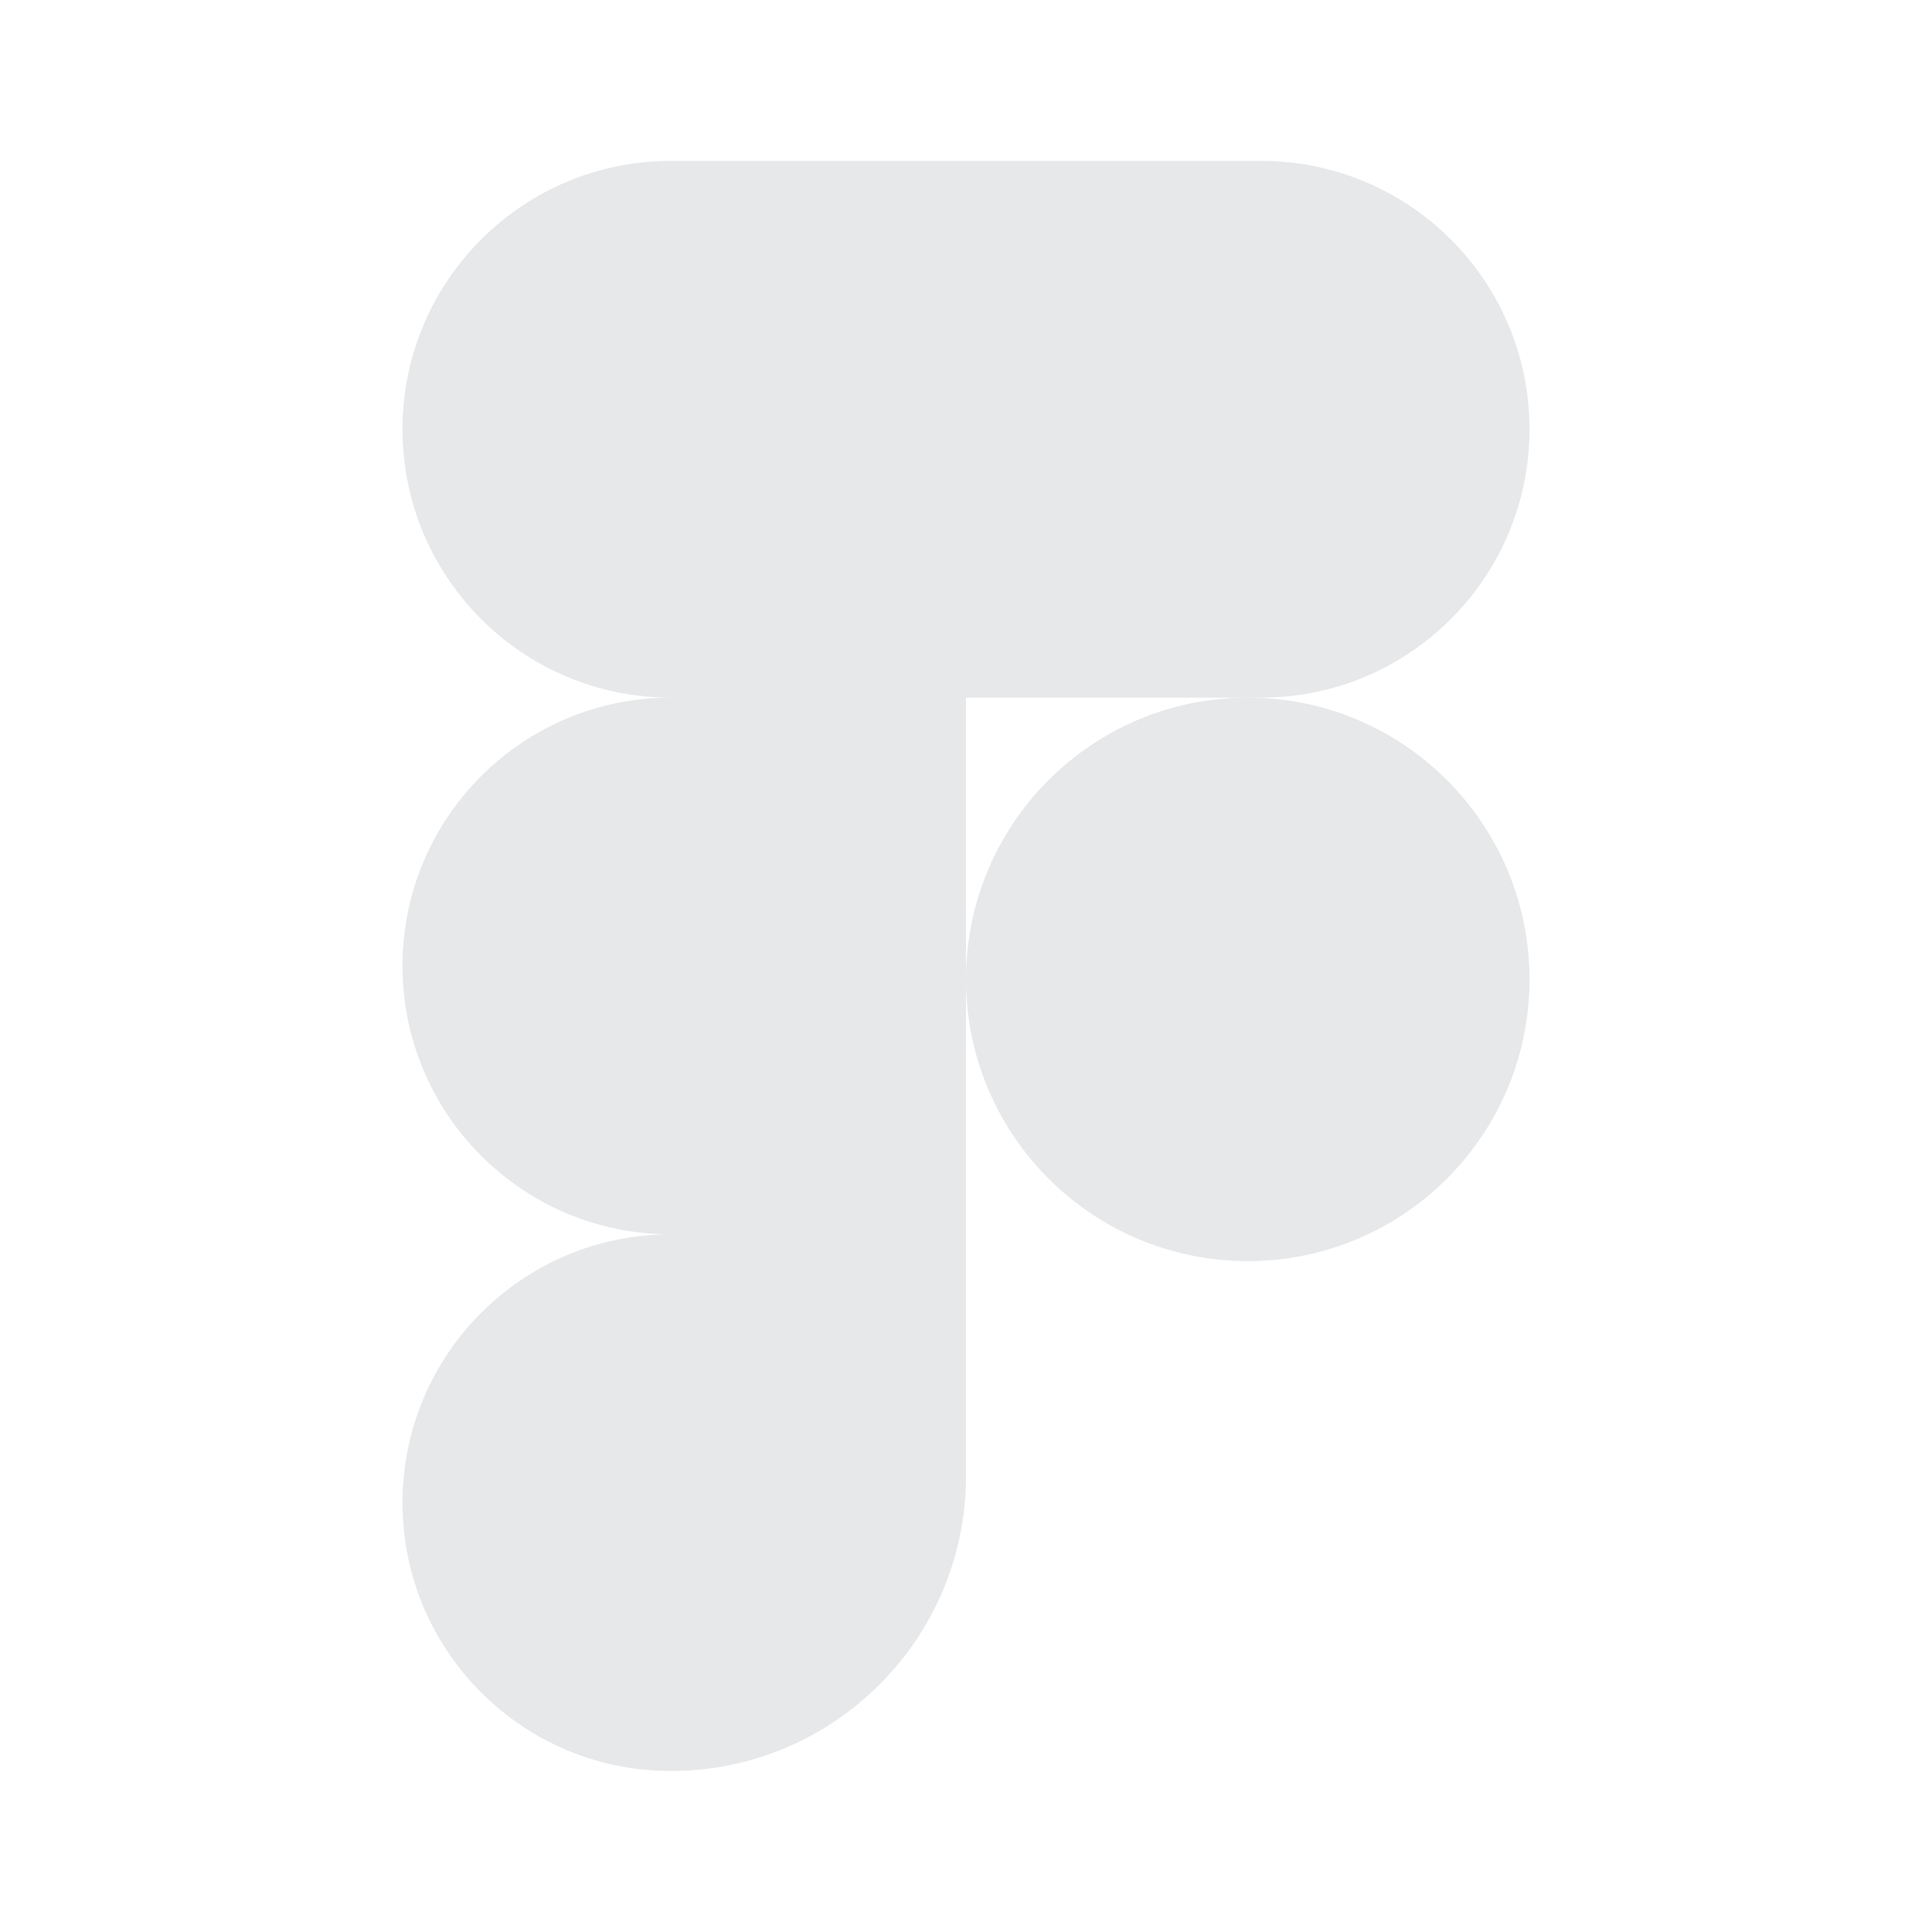
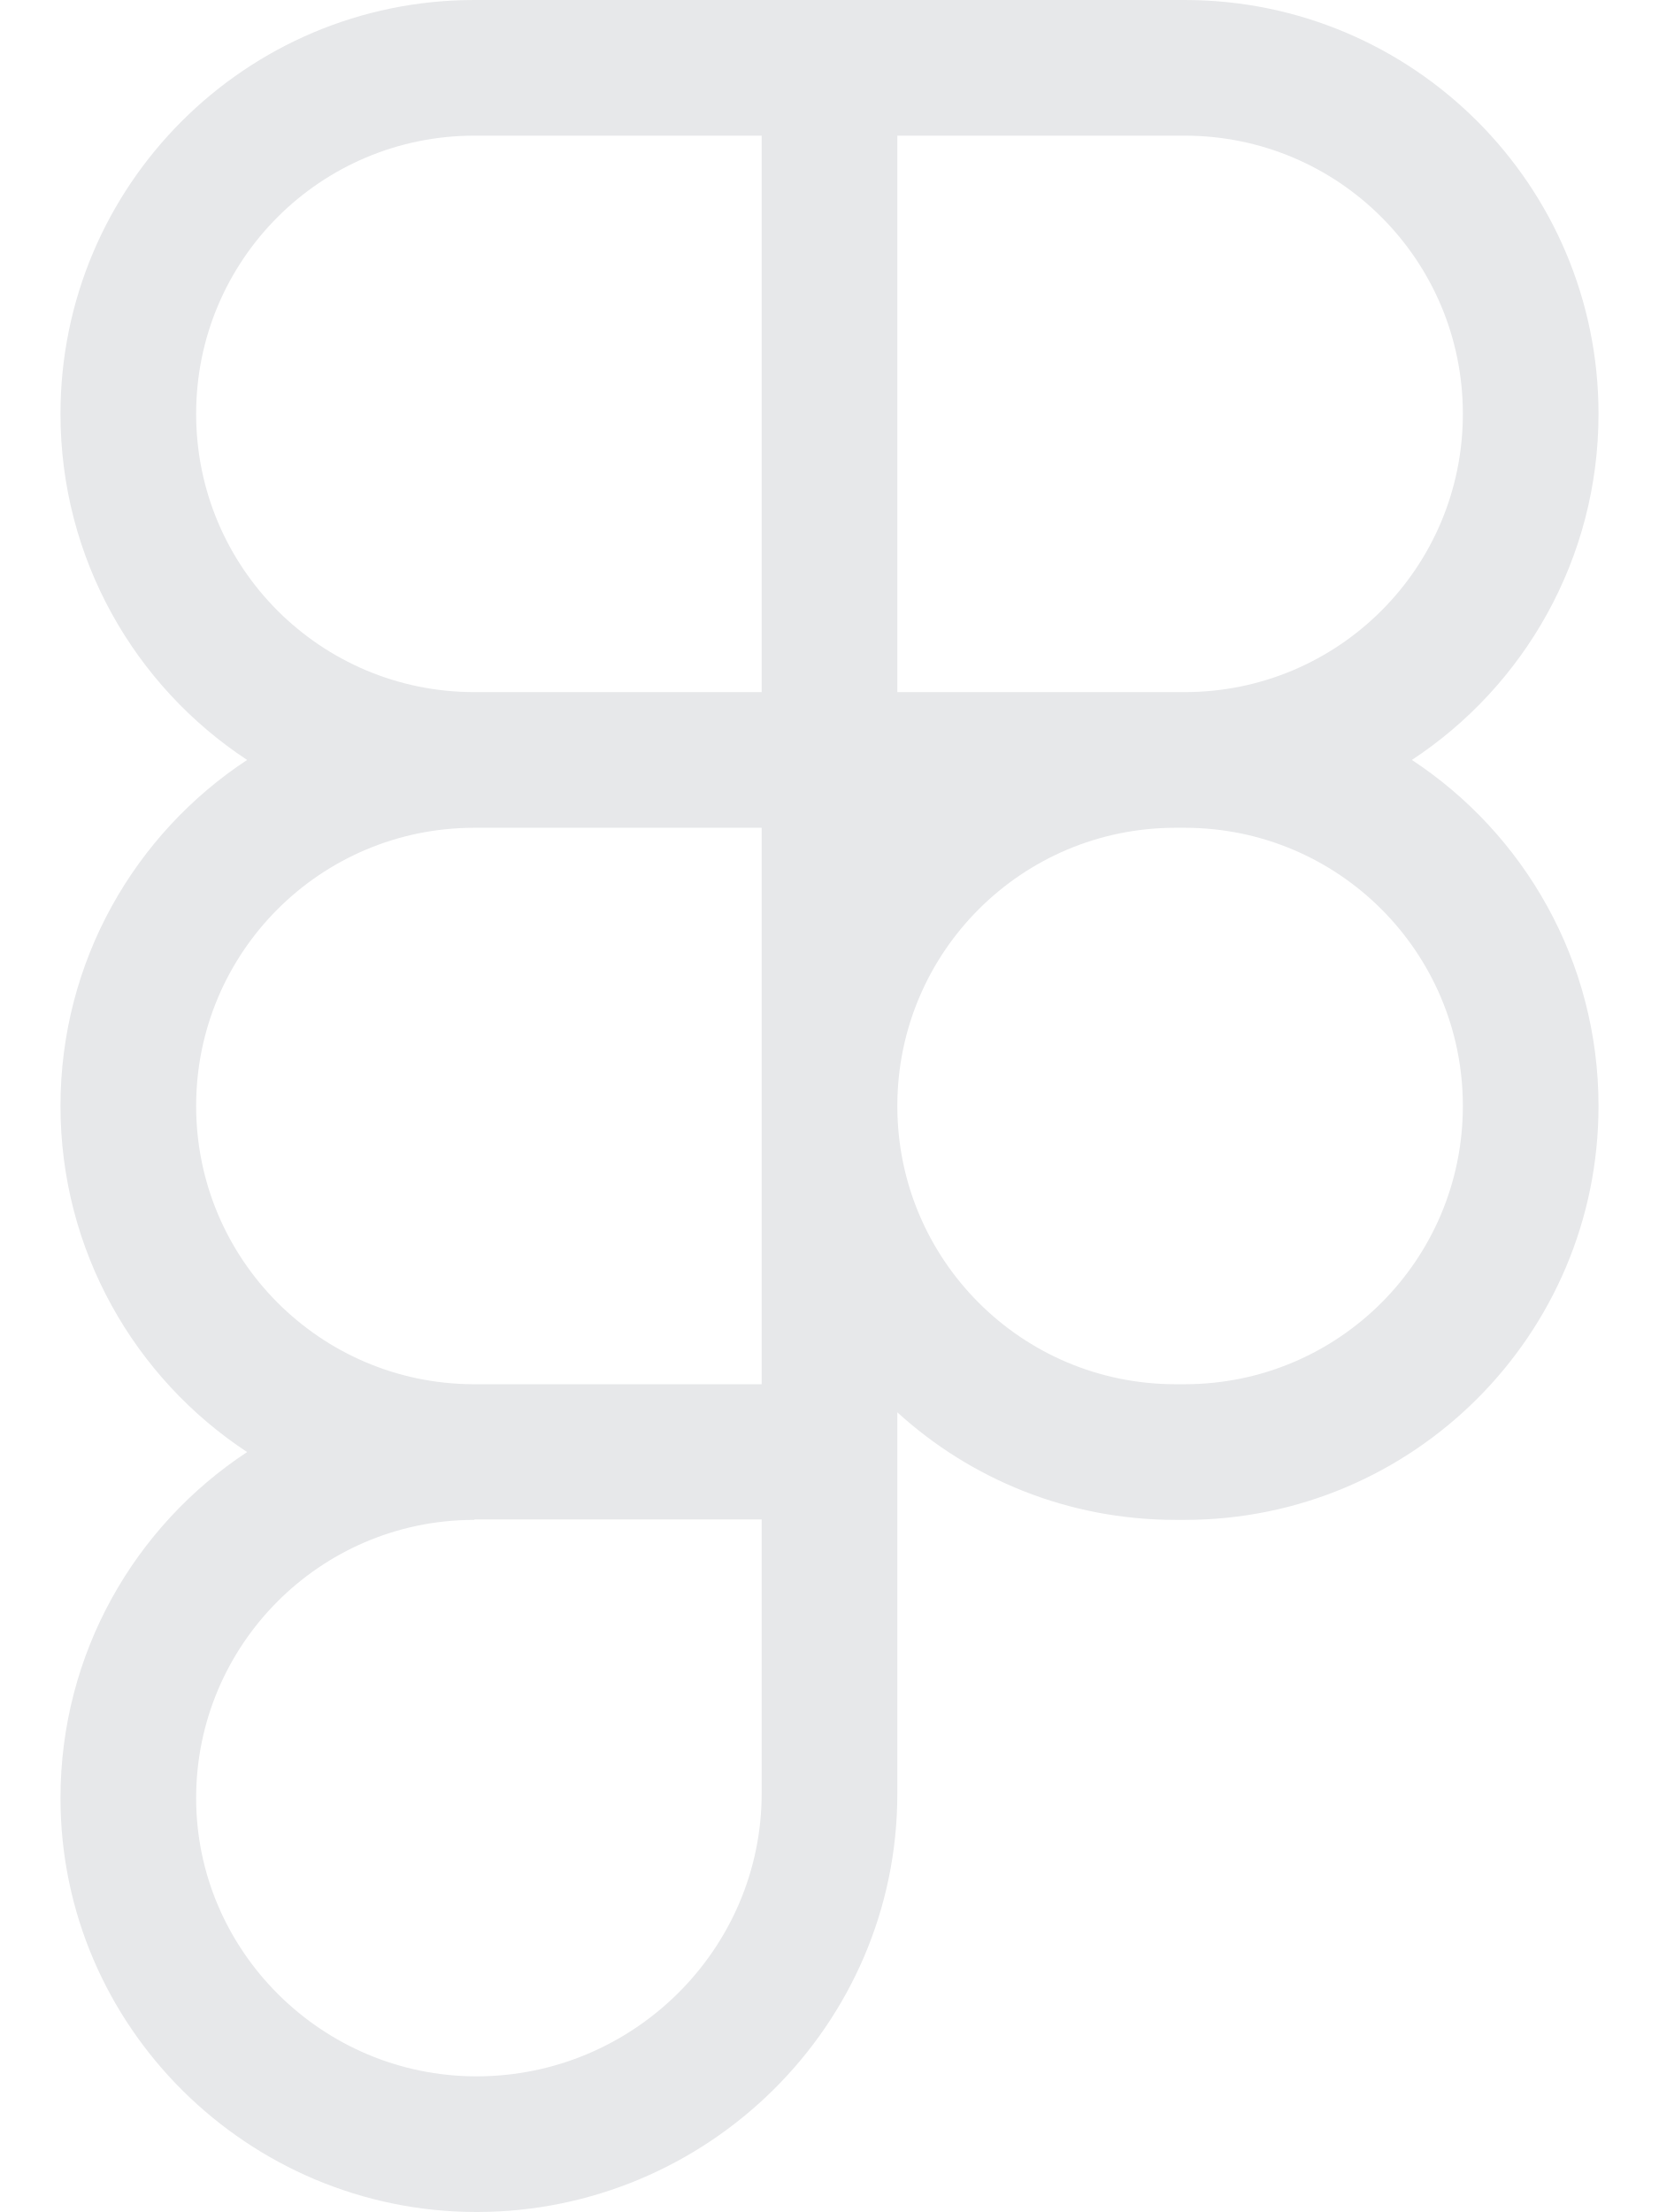
- <svg xmlns="http://www.w3.org/2000/svg" width="24" height="24" viewBox="0 0 24 24" fill="none">
-   <circle cx="15.5" cy="12.166" r="3.5" fill="#e7e8ea" />
-   <path d="M8.333 1.999H15.667C17.508 1.999 19 3.492 19 5.332C19 7.173 17.508 8.666 15.667 8.666L12 8.666V15.333L12 18.333C12 20.358 10.358 22 8.333 22C6.492 22 5 20.508 5 18.667C5 16.826 6.492 15.333 8.333 15.333C6.492 15.333 5 13.84 5 11.999C5 10.158 6.492 8.666 8.333 8.666C6.492 8.666 5 7.173 5 5.332C5 3.492 6.492 1.999 8.333 1.999Z" fill="#e7e8ea" />
+ <svg xmlns="http://www.w3.org/2000/svg" viewBox="0 0 384 512">
+   <path fill="#e7e8ea" d="M14 95.8C14 42.9 56.9 0 109.8 0L274.2 0c52.9 0 95.8 42.9 95.8 95.8 0 33.5-17.2 63-43.2 80.1 26 17.1 43.2 46.6 43.2 80.1 0 52.9-42.9 95.8-95.8 95.8l-2.1 0c-24.8 0-47.4-9.4-64.4-24.9l0 88.3c0 53.6-44 96.8-97.4 96.8-52.8 0-96.3-42.8-96.3-95.8 0-33.5 17.2-63 43.2-80.1-26-17.1-43.2-46.6-43.2-80.1s17.2-63 43.2-80.1C31.2 158.8 14 129.3 14 95.8zm162.3 95.8l-66.5 0c-35.6 0-64.4 28.8-64.4 64.4 0 35.4 28.6 64.2 64 64.4l66.9 0 0-128.8zM207.7 256c0 35.6 28.8 64.4 64.4 64.4l2.1 0c35.6 0 64.4-28.8 64.4-64.4s-28.8-64.4-64.4-64.4l-2.1 0c-35.6 0-64.4 28.8-64.4 64.4zm-97.9 95.8l-.4 0c-35.4 .2-64 29-64 64.4s29.2 64.4 64.9 64.4c36.3 0 66-29.4 66-65.5l0-63.4-66.5 0zm0-320.4c-35.6 0-64.4 28.8-64.4 64.4s28.8 64.4 64.4 64.4l66.5 0 0-128.8-66.5 0zm97.9 128.8l66.5 0c35.6 0 64.4-28.8 64.4-64.4s-28.8-64.4-64.4-64.4l-66.5 0 0 128.8z" />
</svg>
